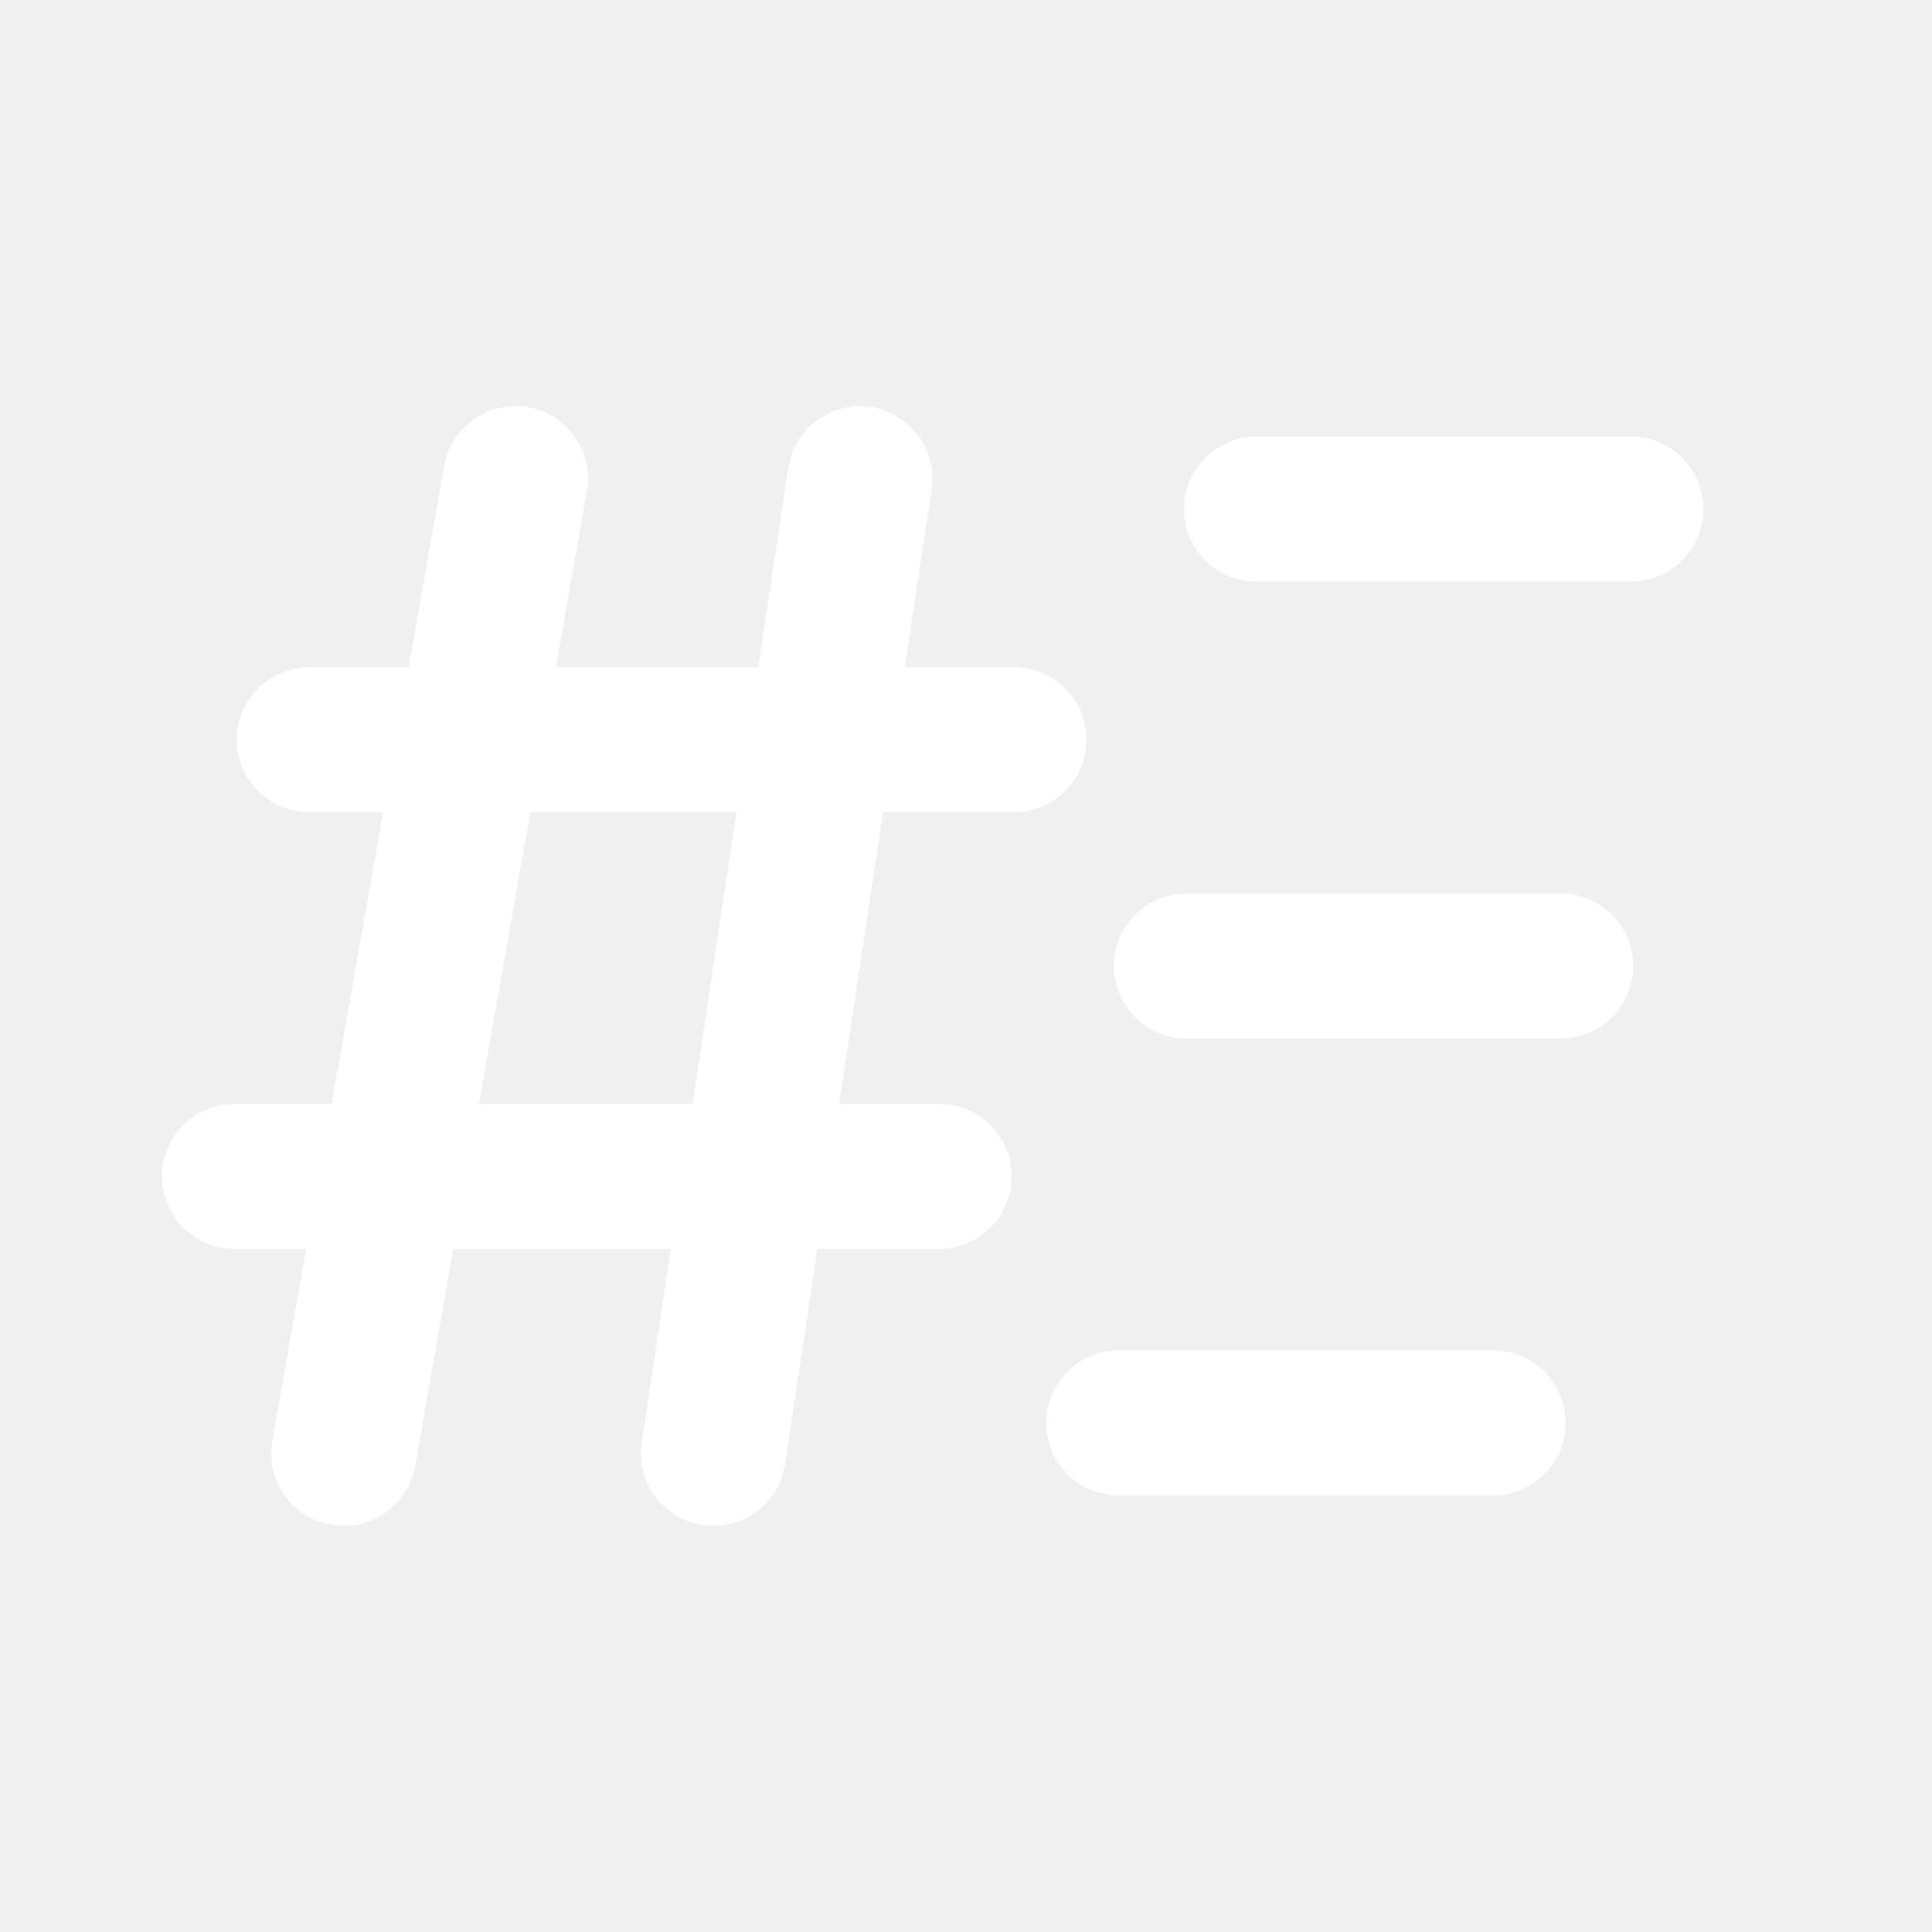
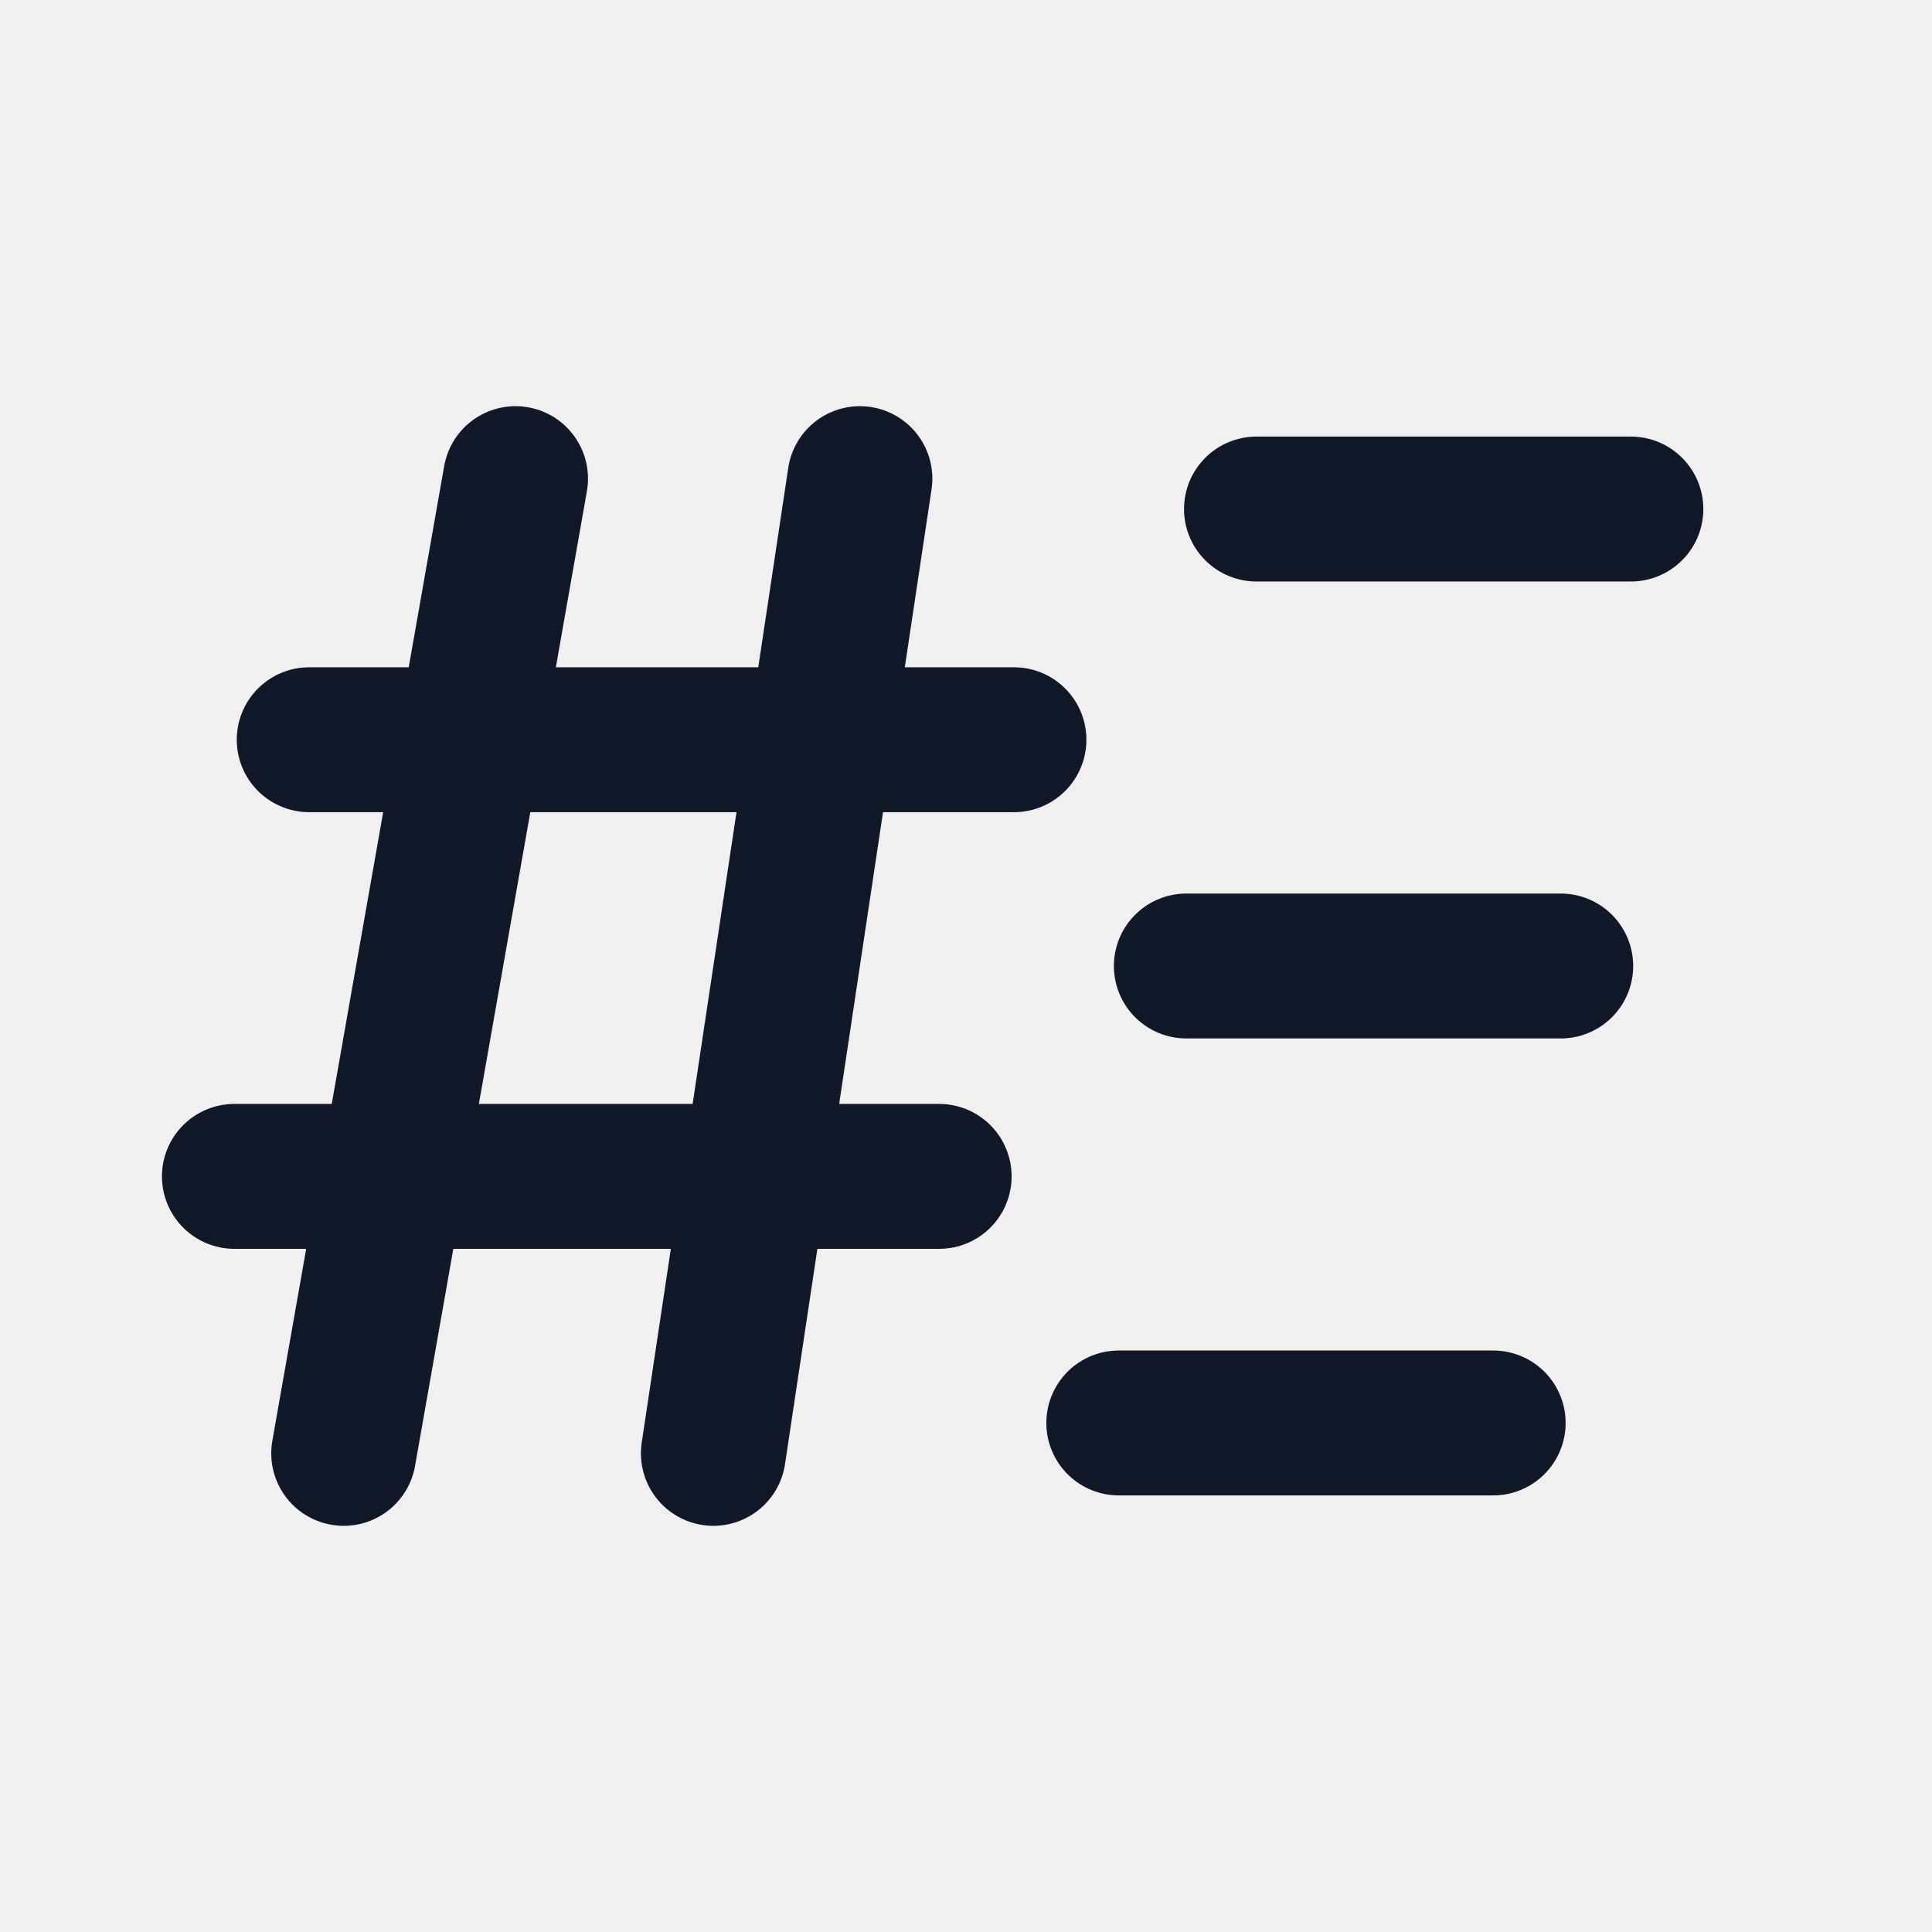
- <svg xmlns="http://www.w3.org/2000/svg" version="1.1" id="レイヤー_1" x="0px" y="0px" viewBox="0 0 160 160" style="enable-background:new 0 0 160 160;" xml:space="preserve">
+ <svg xmlns="http://www.w3.org/2000/svg" viewBox="0 0 160 160">
+   <style>
+     svg {
+       color: #111827;
+     }
+ 
+     .logo-stroke {
+       fill: none;
+       stroke: currentColor;
+       stroke-linecap: round;
+       stroke-miterlimit: 10;
+       stroke-width: 12;
+     }
+ 
+     @media (prefers-color-scheme: dark) {
+       svg {
+         color: #ffffff;
+       }
+     }
+   </style>
  <g>
-     <line style="fill:#FFFFFF;stroke:#FFFFFF;stroke-width:12;stroke-linecap:round;stroke-miterlimit:10;" x1="104.056" y1="42.157" x2="135.062" y2="42.157" />
-     <line style="fill:#FFFFFF;stroke:#FFFFFF;stroke-width:12;stroke-linecap:round;stroke-miterlimit:10;" x1="98.248" y1="80" x2="129.253" y2="80" />
-     <line style="fill:#FFFFFF;stroke:#FFFFFF;stroke-width:12;stroke-linecap:round;stroke-miterlimit:10;" x1="92.653" y1="117.843" x2="123.659" y2="117.843" />
+     <line class="logo-stroke" x1="104.056" y1="42.157" x2="135.062" y2="42.157" />
+     <line class="logo-stroke" x1="98.248" y1="80" x2="129.253" y2="80" />
+     <line class="logo-stroke" x1="92.653" y1="117.843" x2="123.659" y2="117.843" />
  </g>
  <g>
-     <line style="fill:#FFFFFF;stroke:#FFFFFF;stroke-width:12;stroke-linecap:round;stroke-miterlimit:10;" x1="25.607" y1="61.261" x2="83.971" y2="61.261" />
-     <line style="fill:#FFFFFF;stroke:#FFFFFF;stroke-width:12;stroke-linecap:round;stroke-miterlimit:10;" x1="28.463" y1="120.362" x2="42.695" y2="39.638" />
-     <line style="fill:#FFFFFF;stroke:#FFFFFF;stroke-width:12;stroke-linecap:round;stroke-miterlimit:10;" x1="59.078" y1="120.362" x2="71.213" y2="39.638" />
-     <line style="fill:#FFFFFF;stroke:#FFFFFF;stroke-width:12;stroke-linecap:round;stroke-miterlimit:10;" x1="19.412" y1="97.423" x2="77.777" y2="97.423" />
+     <line class="logo-stroke" x1="25.607" y1="61.261" x2="83.971" y2="61.261" />
+     <line class="logo-stroke" x1="28.463" y1="120.362" x2="42.695" y2="39.638" />
+     <line class="logo-stroke" x1="59.078" y1="120.362" x2="71.213" y2="39.638" />
+     <line class="logo-stroke" x1="19.412" y1="97.423" x2="77.777" y2="97.423" />
  </g>
</svg>
